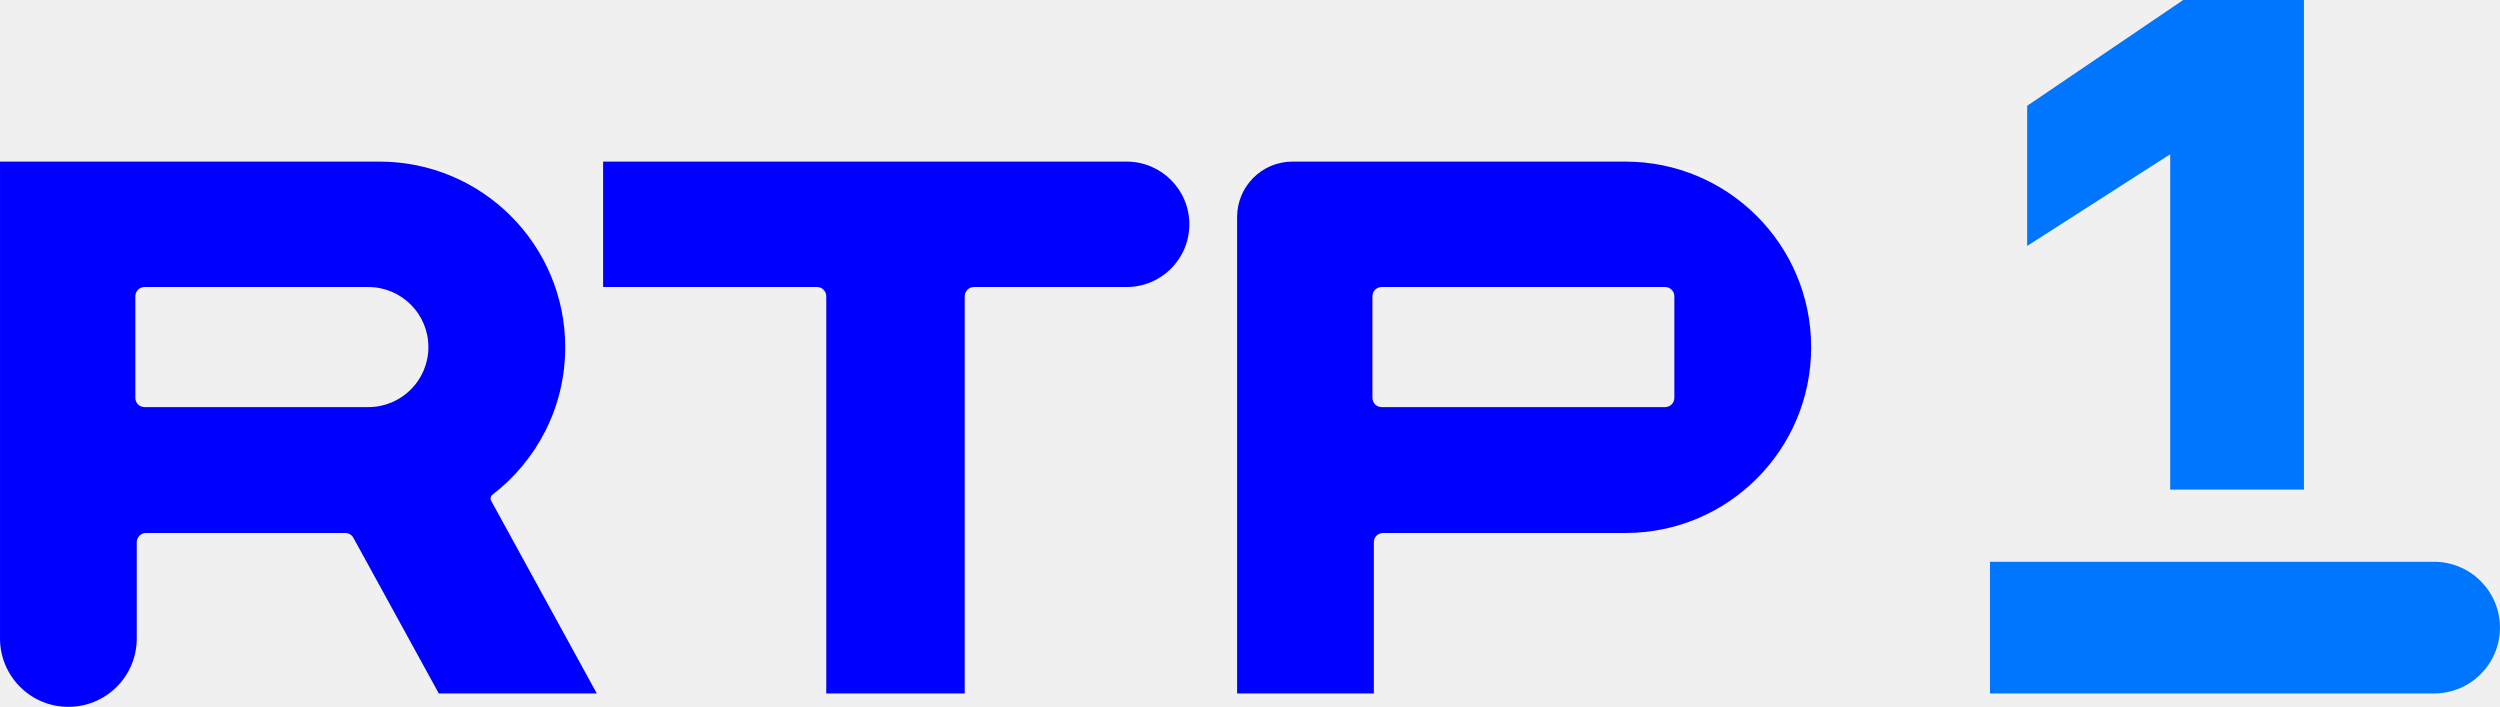
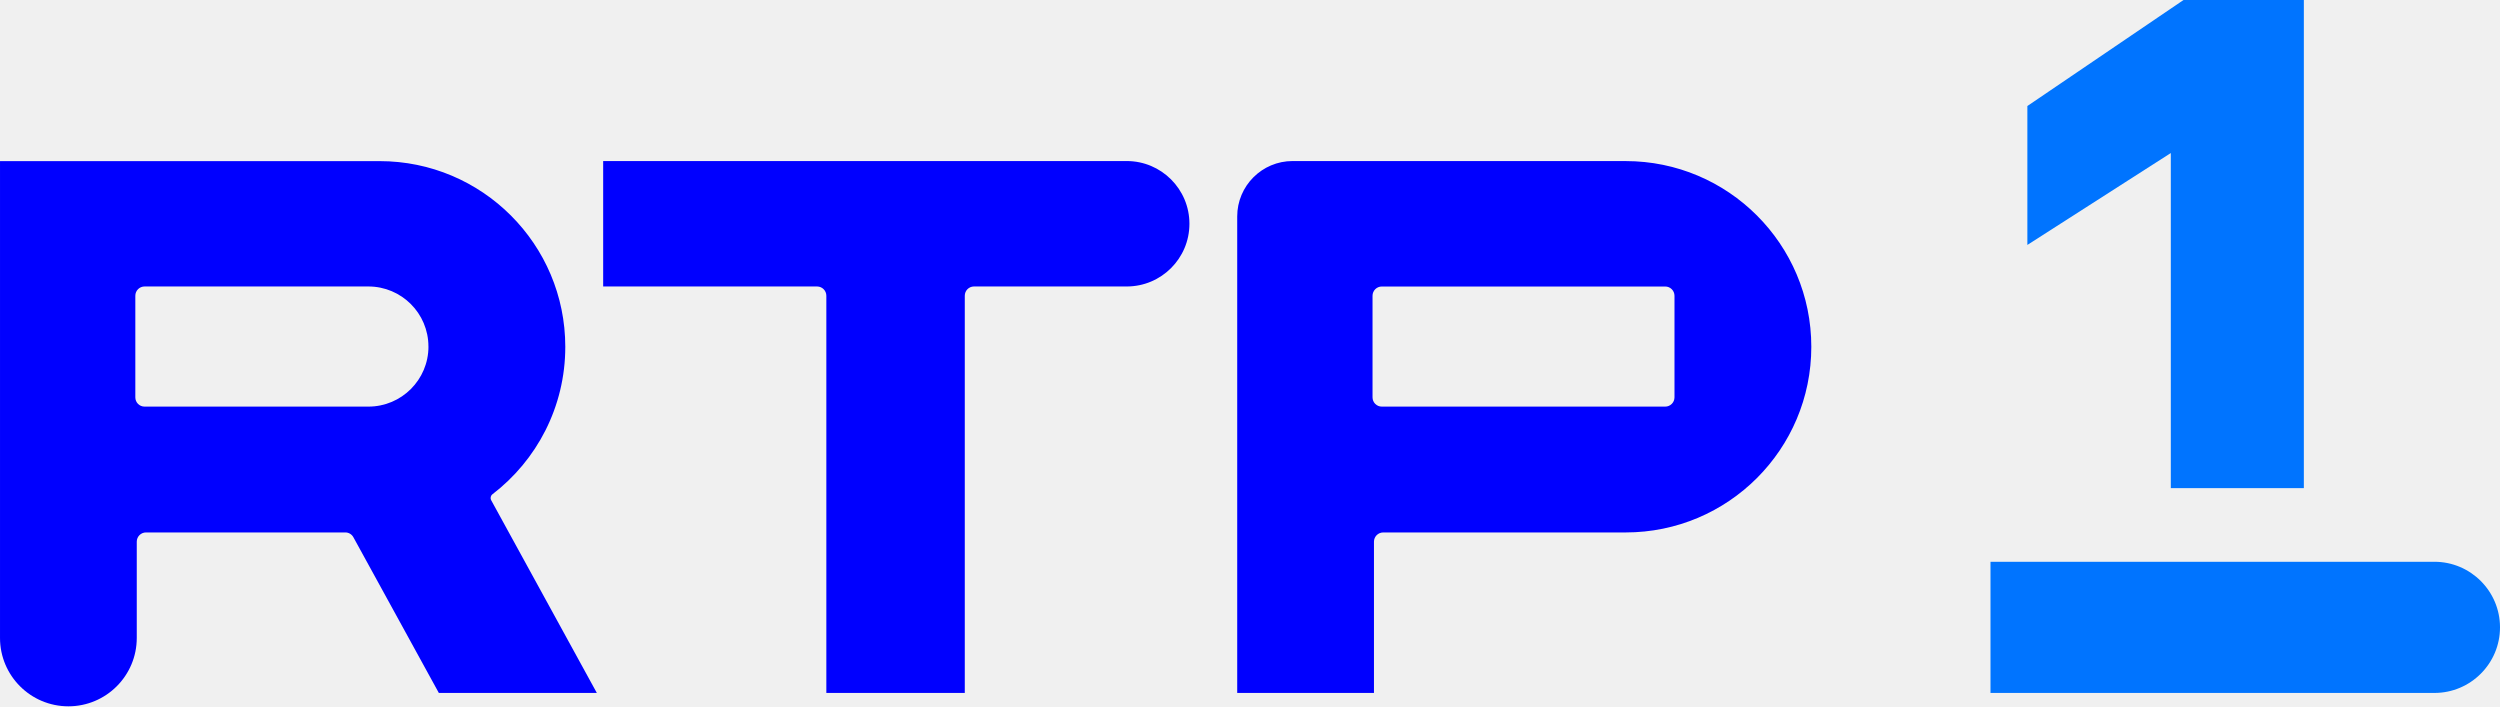
- <svg xmlns="http://www.w3.org/2000/svg" width="370.04mm" height="104.62mm" version="1.1" viewBox="0 0 370.04 104.62">
-   <path d="m166.76 42.484h-22.605c-0.752 2e-3 -1.361 0.613-1.361 1.363v58.793h-20.493v-58.787c0-0.756-0.615-1.372-1.372-1.369h-31.659v-18.565h77.49c5.127 0 9.282 4.156 9.282 9.282 0 5.127-4.156 9.282-9.282 9.282m-103.35 8.888c0 4.908-3.979 8.888-8.888 8.888h-33.127c-0.752 0-1.363-0.611-1.363-1.363v-15.043c0-0.756 0.613-1.369 1.369-1.369h33.121c4.908 0 8.888 3.979 8.888 8.888m9.281 22.736c-0.164-0.299-0.079-0.671 0.192-0.878 6.553-5.024 10.779-12.93 10.779-21.826 0-15.18-12.305-27.484-27.484-27.484h-56.176v70.584c0 5.588 4.532 10.12 10.12 10.12 5.59 0 10.12-4.532 10.12-10.12v-14.246c0-0.756 0.613-1.369 1.37-1.369h29.496c0.499 0 0.959 0.273 1.198 0.71l12.645 23.042h23.384zm175.14-15.219c0 0.757-0.613 1.37-1.369 1.37h-41.951c-0.756 0-1.369-0.613-1.369-1.37v-15.034c0-0.757 0.613-1.372 1.369-1.372h41.951c0.756 0 1.369 0.615 1.369 1.372zm-7.233-34.97h-49.287c-4.527 0-8.198 3.672-8.198 8.2v70.522h20.238v-22.383c0-0.756 0.613-1.369 1.369-1.369h35.877c15.18 0 27.484-12.305 27.484-27.485 0-15.178-12.305-27.484-27.484-27.484" fill="#00f" />
-   <path d="m294.55 83.153v19.488h65.739c5.374 0 9.744-4.37 9.744-9.744 0-5.374-4.37-9.744-9.744-9.744z" fill="#0076ff" />
-   <path d="m341.02 0h-17.872l-23.095 15.66v20.741l21.172-13.576v49.639h19.795z" fill="#0076ff" />
+ <svg xmlns="http://www.w3.org/2000/svg" fill="none" version="1.1" viewBox="0 0 637.09 180">
+   <g transform="translate(-281,-227)" clip-path="url(#a)">
+     <path d="m834.2 266-36.555 23.42v-35.402l39.796-27.018h30.662v124.39h-33.903zm67.179 104.16h-113.13v33.426h113.13c9.218 0 16.713-7.495 16.713-16.713s-7.495-16.713-16.713-16.713z" fill="#0074ff" />
+     <path d="m695.26 268.04h-84.856c-7.795 0-14.118 6.324-14.118 14.118v121.43h34.849v-38.541c0-1.302 1.059-2.36 2.361-2.36h61.774c26.137 0 47.318-21.191 47.318-47.319s-21.19-47.319-47.318-47.319m12.45 60.21c0 1.302-1.059 2.36-2.361 2.36h-72.228c-1.302 0-2.361-1.058-2.361-2.36v-25.885c0-1.302 1.059-2.36 2.361-2.36h72.228c1.302 0 2.361 1.058 2.361 2.36zm-301.55 26.202c-0.281-0.515-0.14-1.152 0.328-1.508 11.279-8.647 18.558-22.259 18.558-37.576 0-26.137-21.19-47.318-47.318-47.318h-96.736v121.51c0 9.621 7.804 17.425 17.425 17.425s17.425-7.804 17.425-17.425v-24.526c0-1.302 1.058-2.36 2.36-2.36h50.785c0.862 0 1.649 0.468 2.061 1.227l21.772 39.674h40.264l-26.933-49.127zm-15.982-39.149c0 8.45-6.848 15.307-15.308 15.307h-57.042c-1.293 0-2.352-1.049-2.352-2.351v-25.903c0-1.302 1.059-2.361 2.361-2.361h57.024c8.45 0 15.308 6.848 15.308 15.298m177.95-15.298h-38.925c-1.293 0-2.342 1.059-2.342 2.352v101.23h-35.28v-101.22c0-1.302-1.059-2.361-2.361-2.361h-54.513v-31.964h133.42c8.825 0 15.982 7.157 15.982 15.982s-7.157 15.982-15.982 15.982z" fill="#00f" />
+   </g>
+   <mask fill="#ffffff">
+     <path d="m0 499h600v176h-600z" />
+   </mask>
+   <mask fill="#ffffff">
+     <path d="m600 499h600v176h-600z" />
+   </mask>
+   <defs>
+     <clipPath id="a">
+       <rect transform="translate(281,227)" width="637.09" height="180" fill="#fff" />
+     </clipPath>
+   </defs>
</svg>
